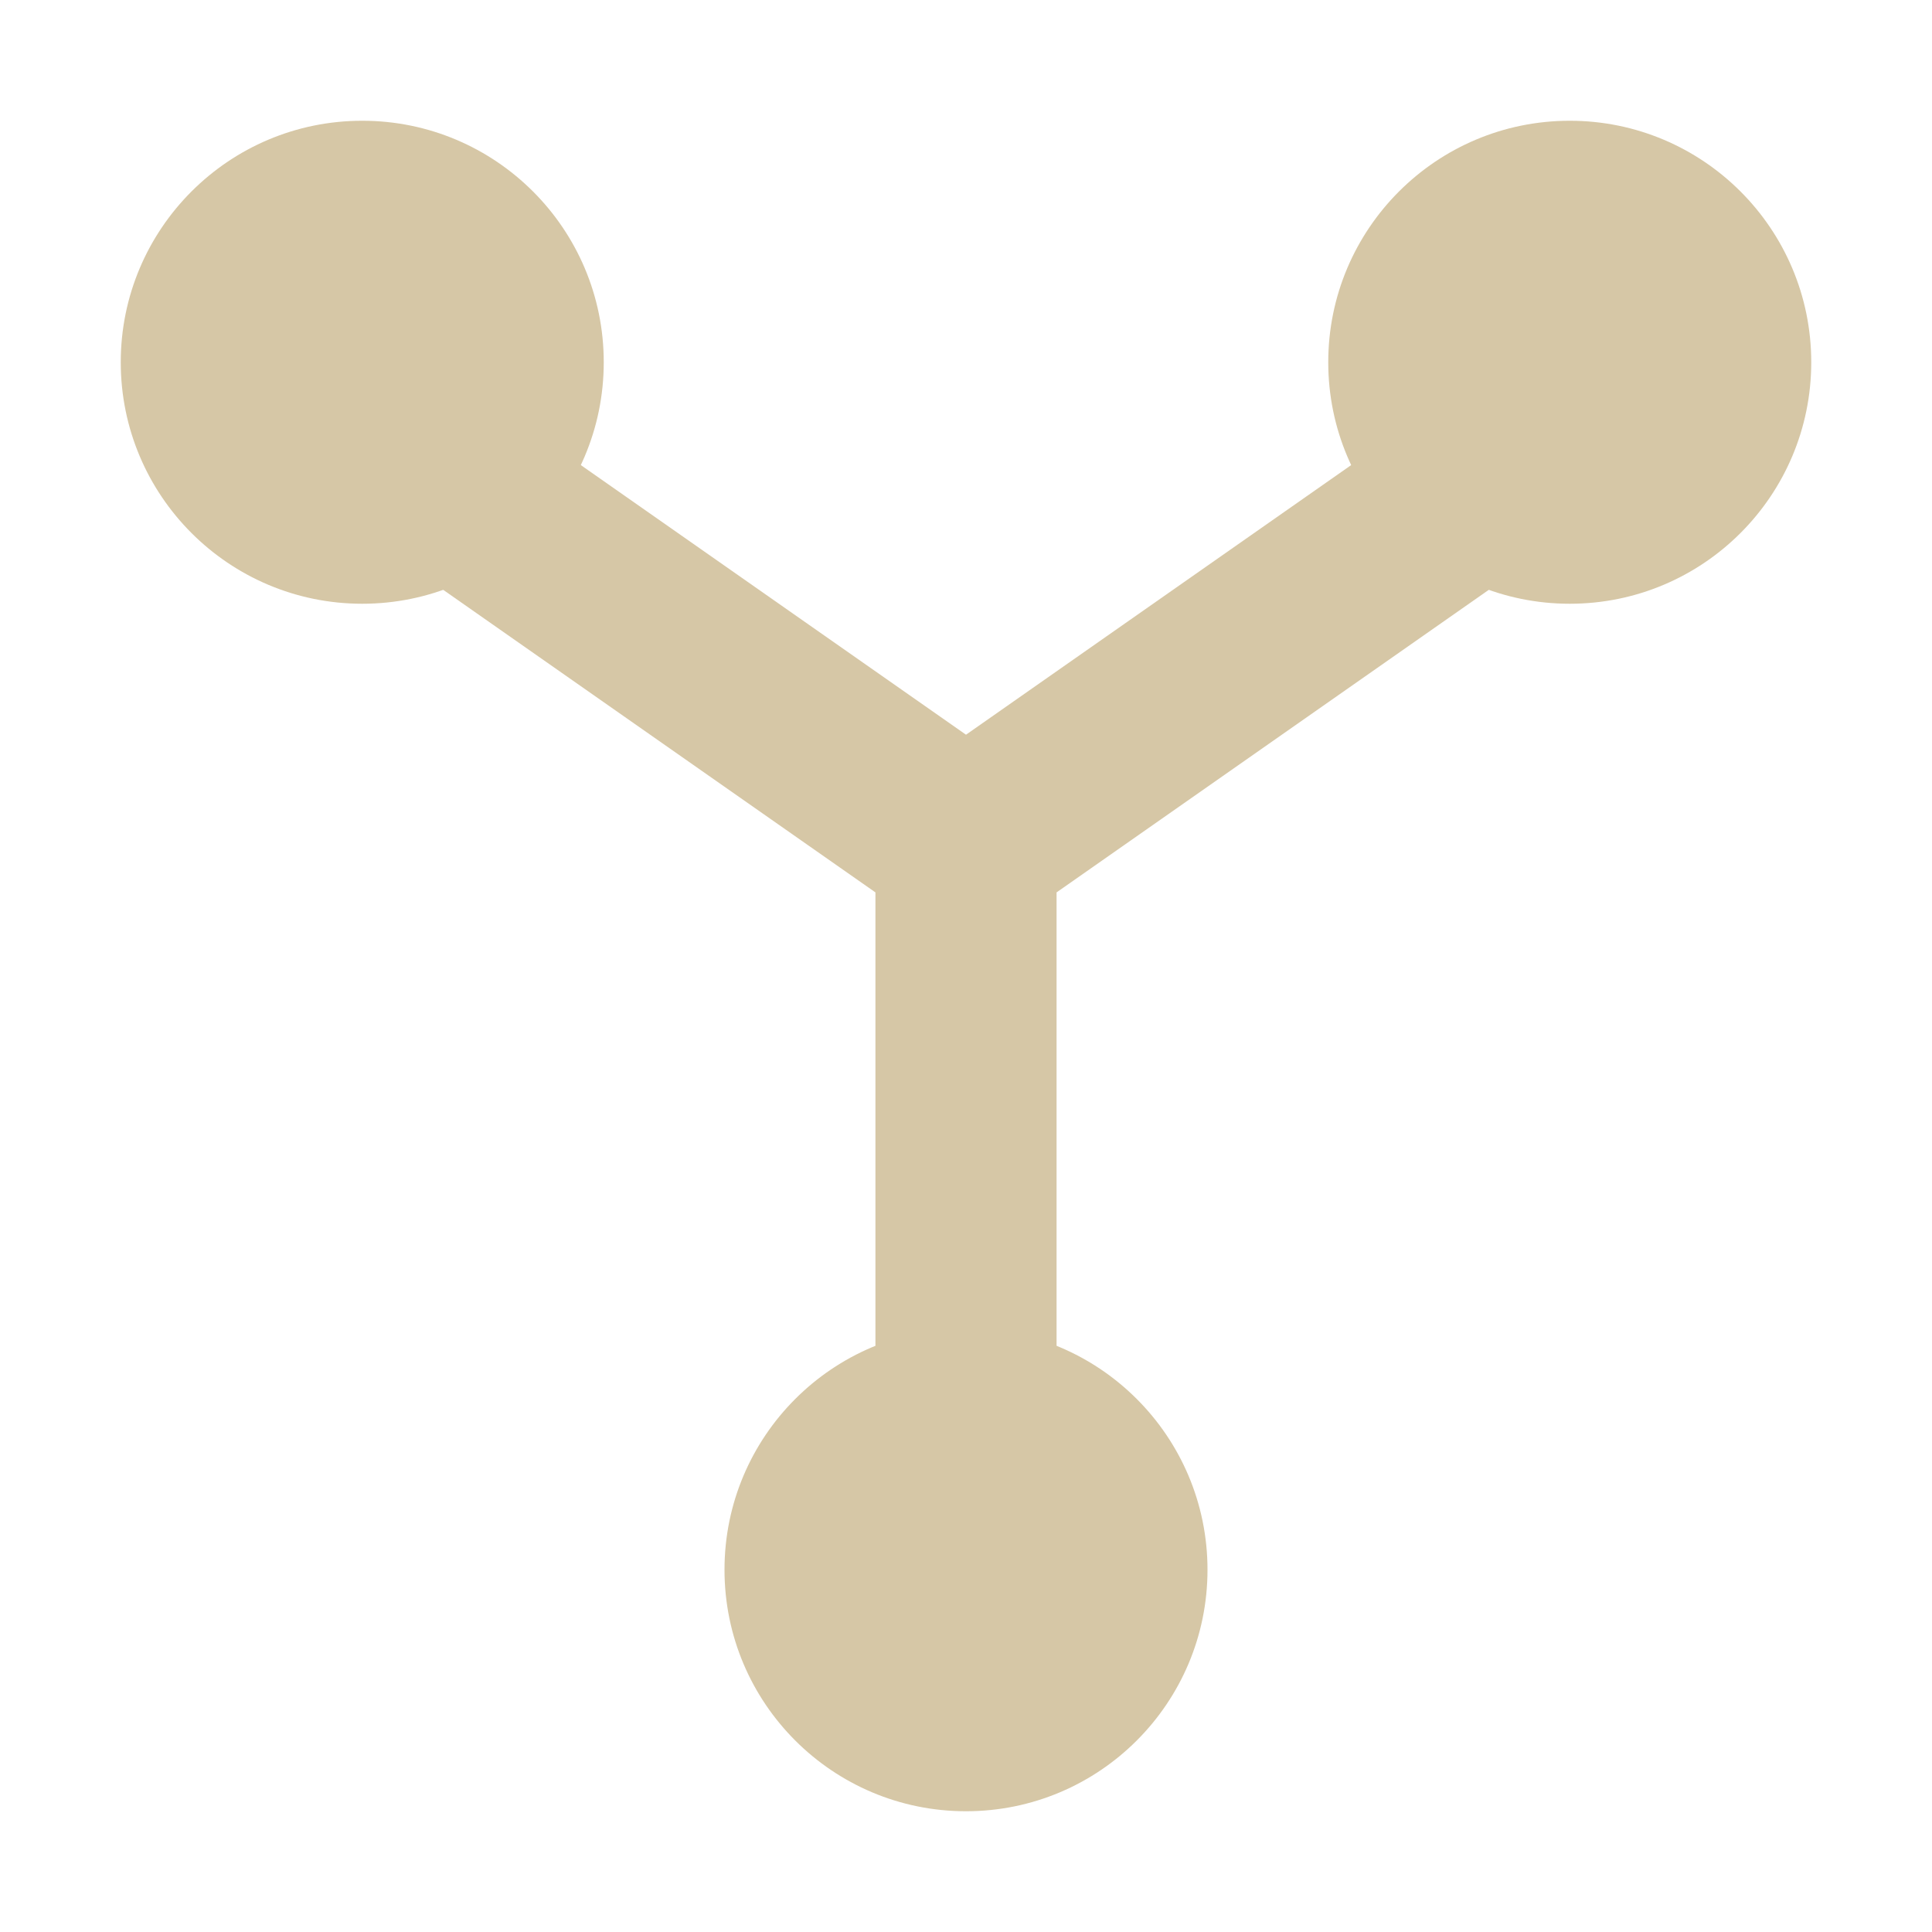
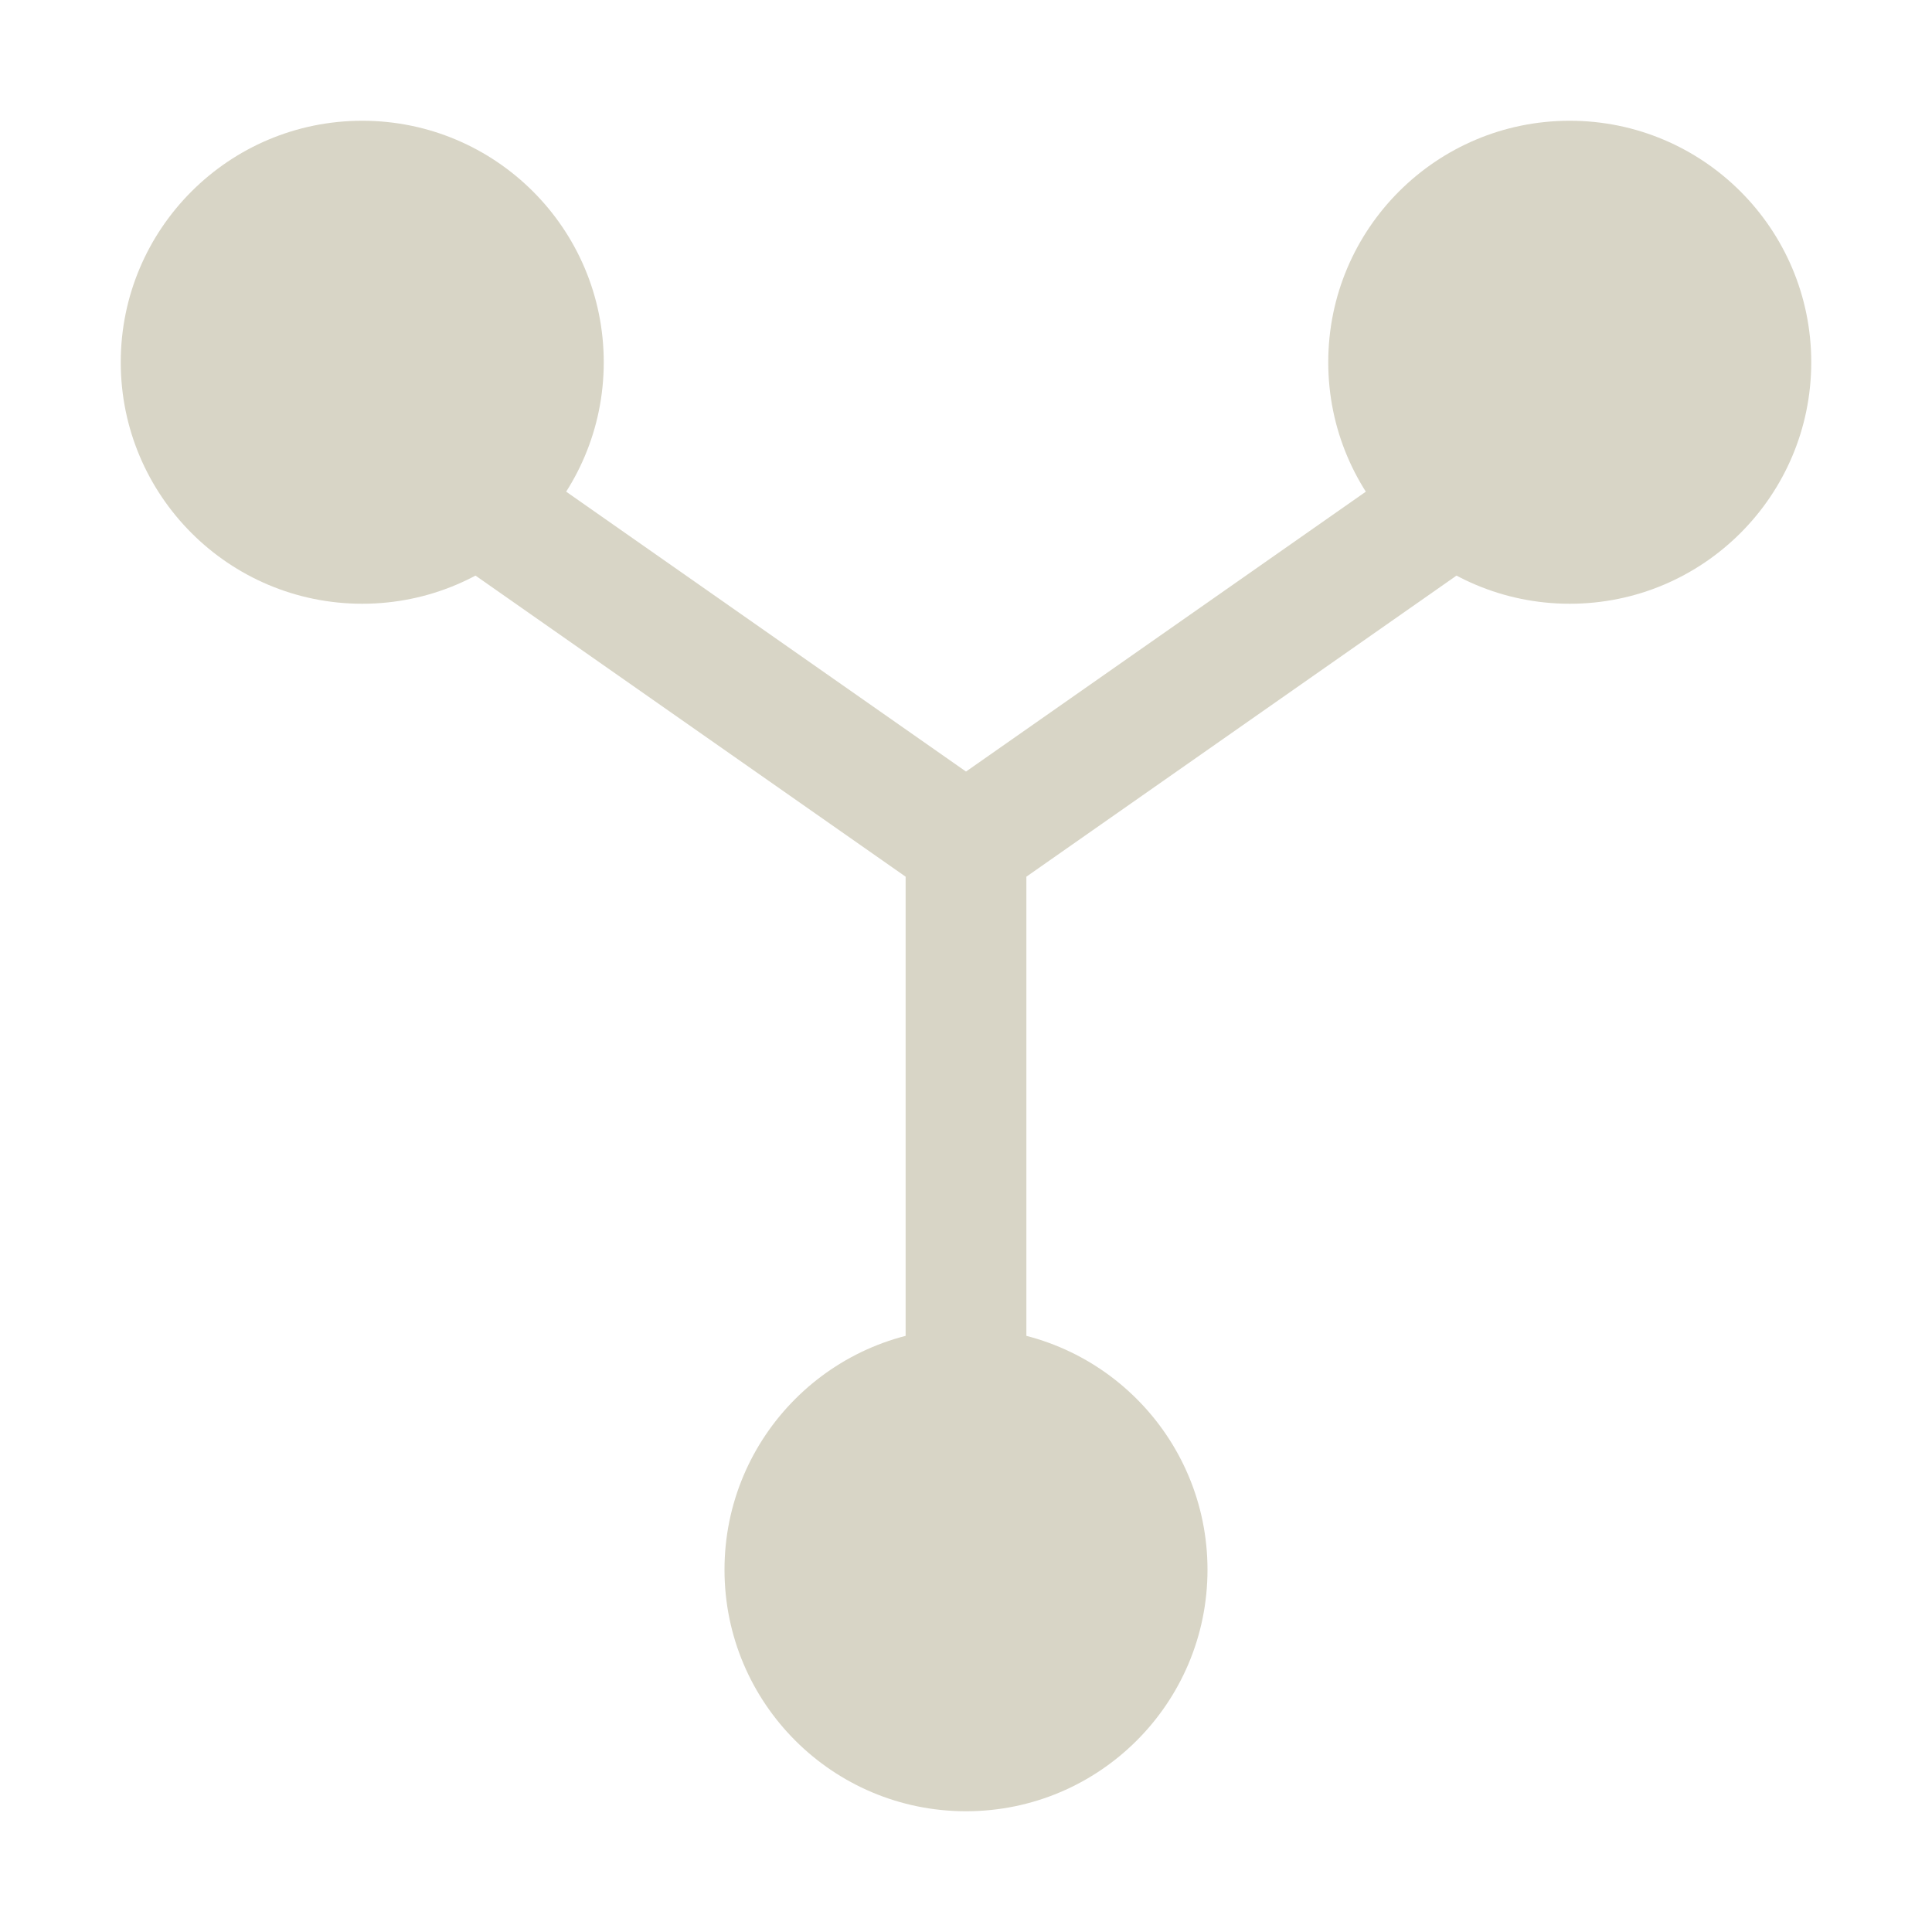
<svg xmlns="http://www.w3.org/2000/svg" width="32" height="32" viewBox="0 0 32 32">
-   <g fill="#d6c7a6">
-     <path d="M16 24V14M6 7L16 14L26 7" fill="none" stroke="#d6c7a6" stroke-width="3" />
+   <g fill="#d8d5c6">
+     <path d="M16 24V14M6 7L16 14L26 7" fill="none" stroke="#d8d5c6" stroke-width="2" />
    <circle cx="16" cy="26" r="4" />
    <circle cx="6" cy="6" r="4" />
    <circle cx="26" cy="6" r="4" />
  </g>
</svg>
